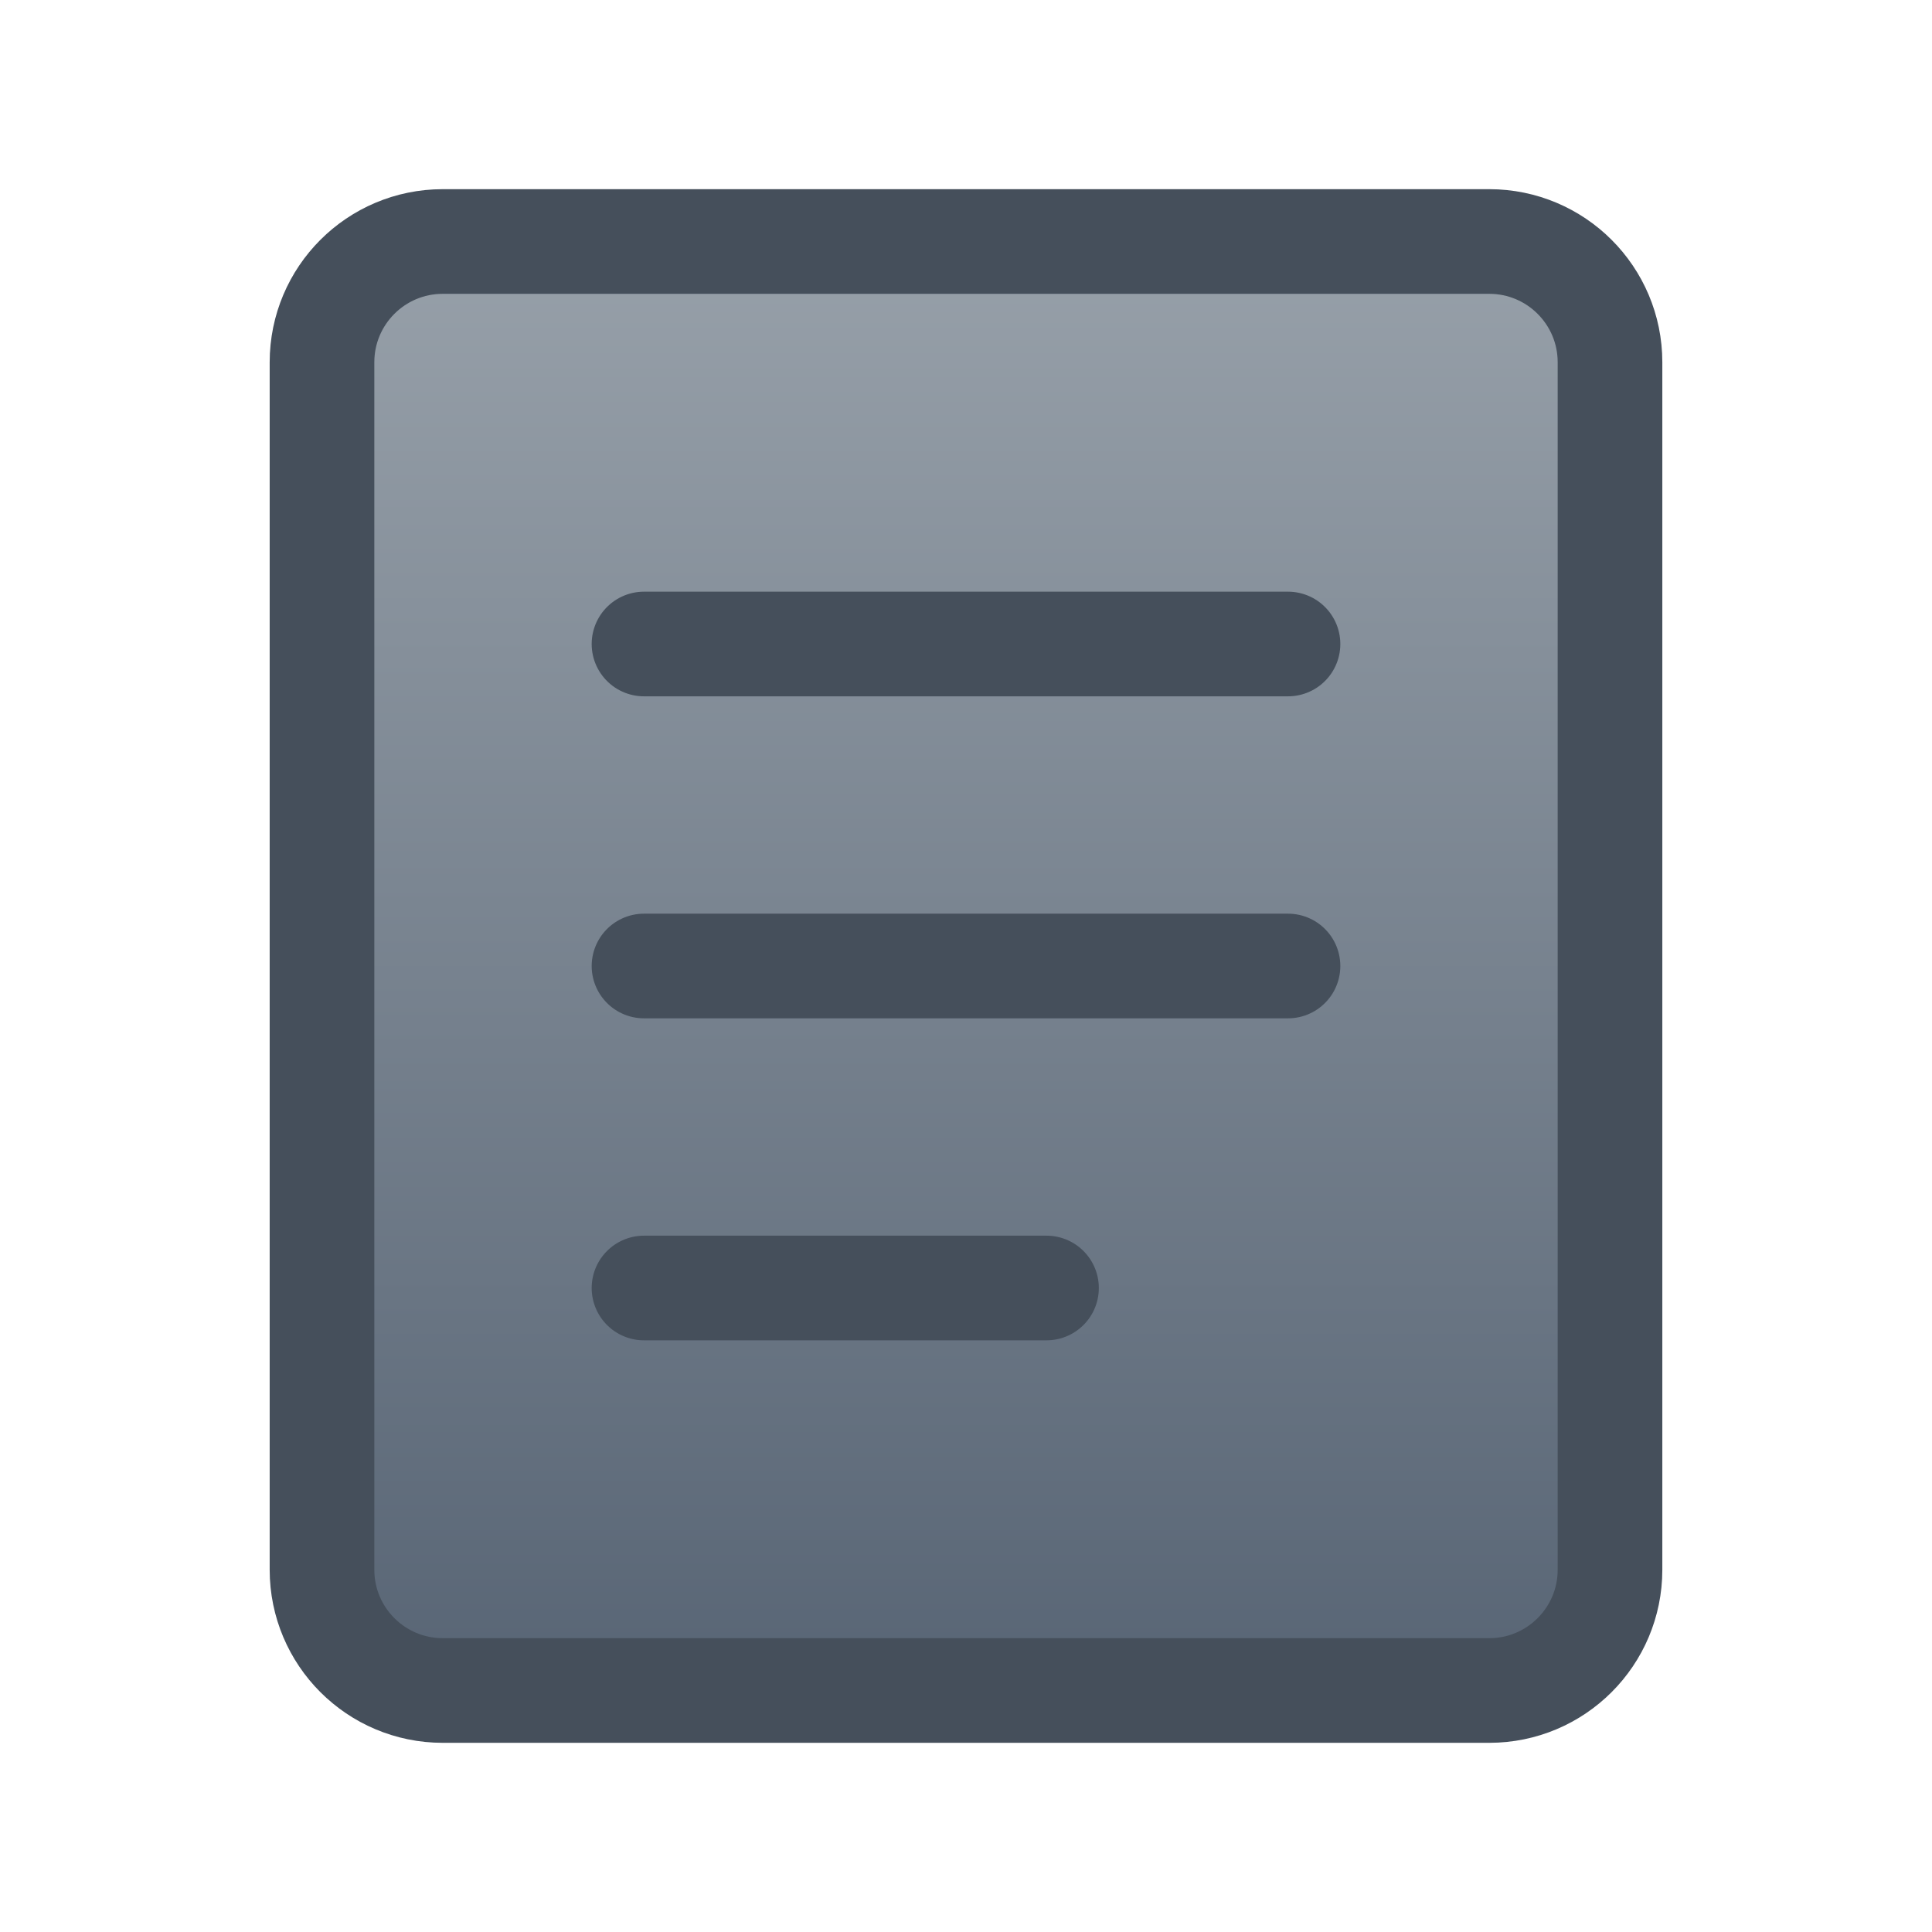
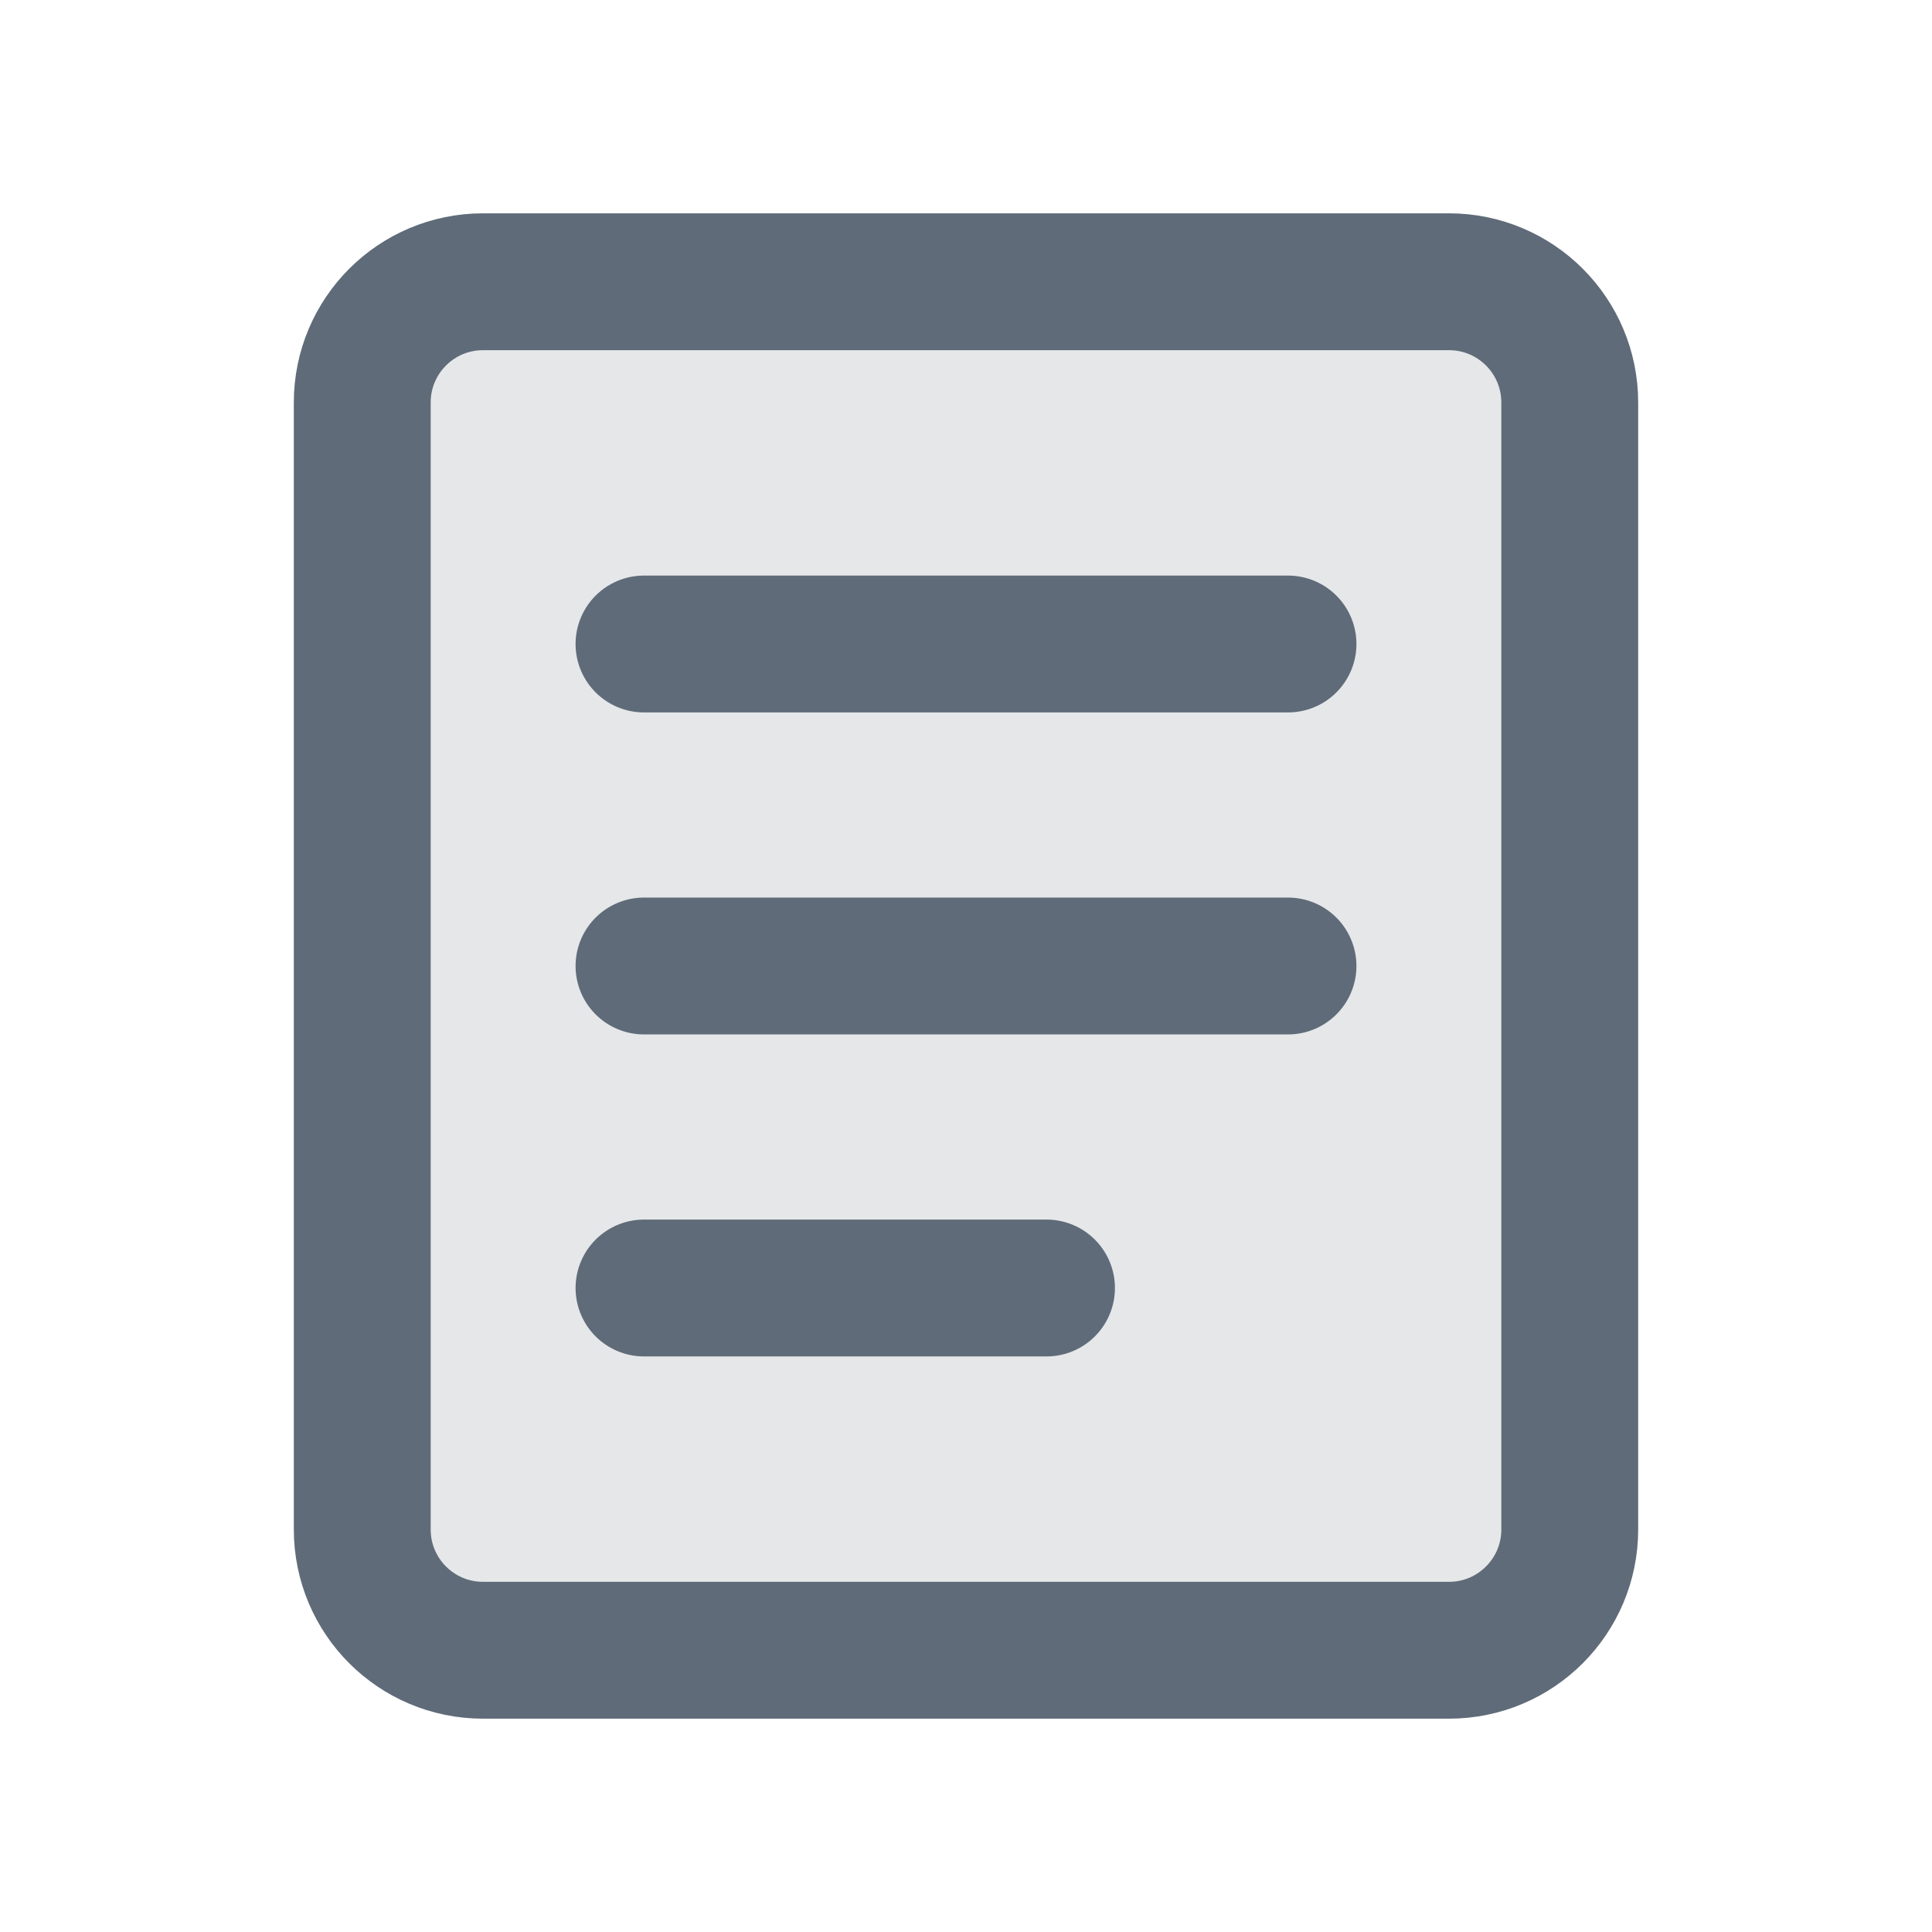
- <svg xmlns="http://www.w3.org/2000/svg" viewBox="0 0 24 24" fill="none" stroke="#454f5b" stroke-width="1.3" stroke-linecap="round" stroke-linejoin="round">
-   <defs>
-     <linearGradient id="tone" x1="0" y1="0" x2="0" y2="1">
-       <stop stop-color="#97a0a9" />
-       <stop offset="1" stop-color="#586575" />
-     </linearGradient>
-   </defs>
-   <rect fill="url(#tone)" stroke="none" x="4" y="3" width="16" height="18" rx="1.5" />
-   <rect x="4" y="3" width="16" height="18" rx="1.5" />
-   <path d="M8 8h8M8 12h8M8 16h5" />
+ <svg xmlns="http://www.w3.org/2000/svg" viewBox="0 0 24 24" fill="none" stroke-width="1.7" stroke-linecap="round" stroke-linejoin="round">
+   <path d="M6 3.5h12a1.5 1.5 0 0 1 1.5 1.5v14a1.5 1.5 0 0 1-1.5 1.5H6A1.5 1.5 0 0 1 4.5 19V5A1.5 1.5 0 0 1 6 3.5z" fill="#e5e7e9" stroke="#5F6B78" />
+   <path d="M8 8h8M8 12h8M8 16h5" fill="none" stroke="#5F6B78" />
</svg>
